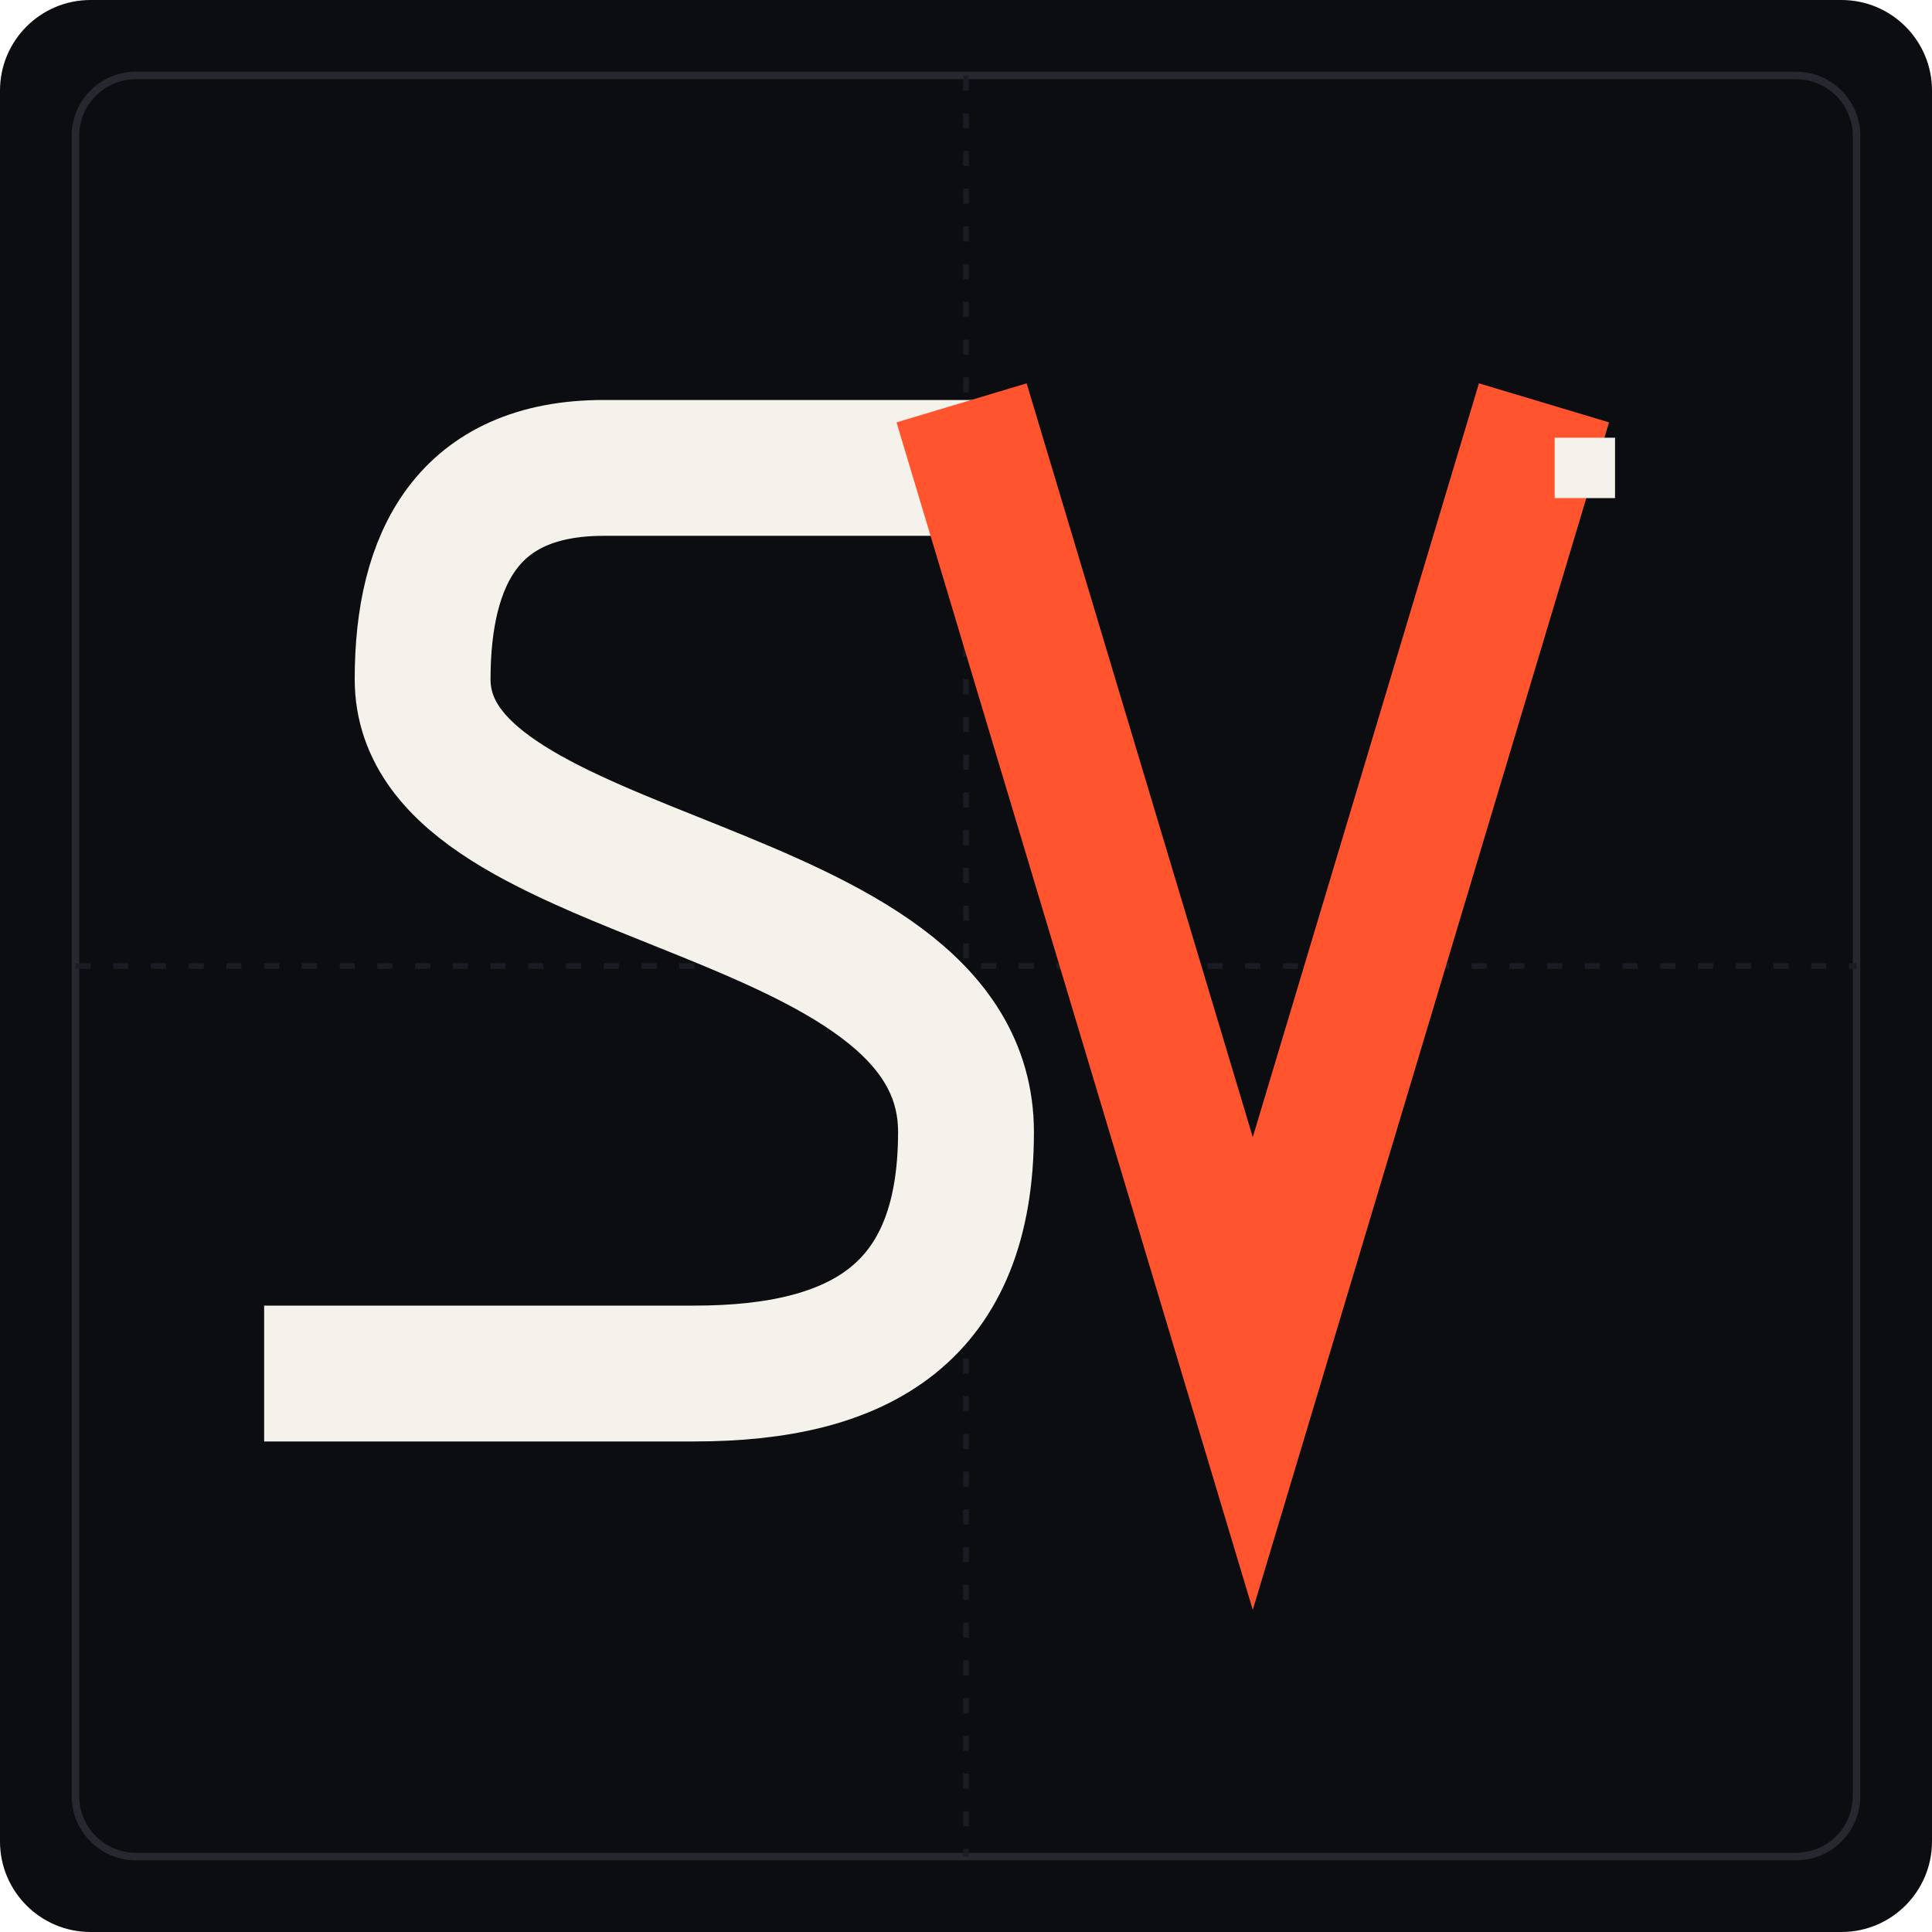
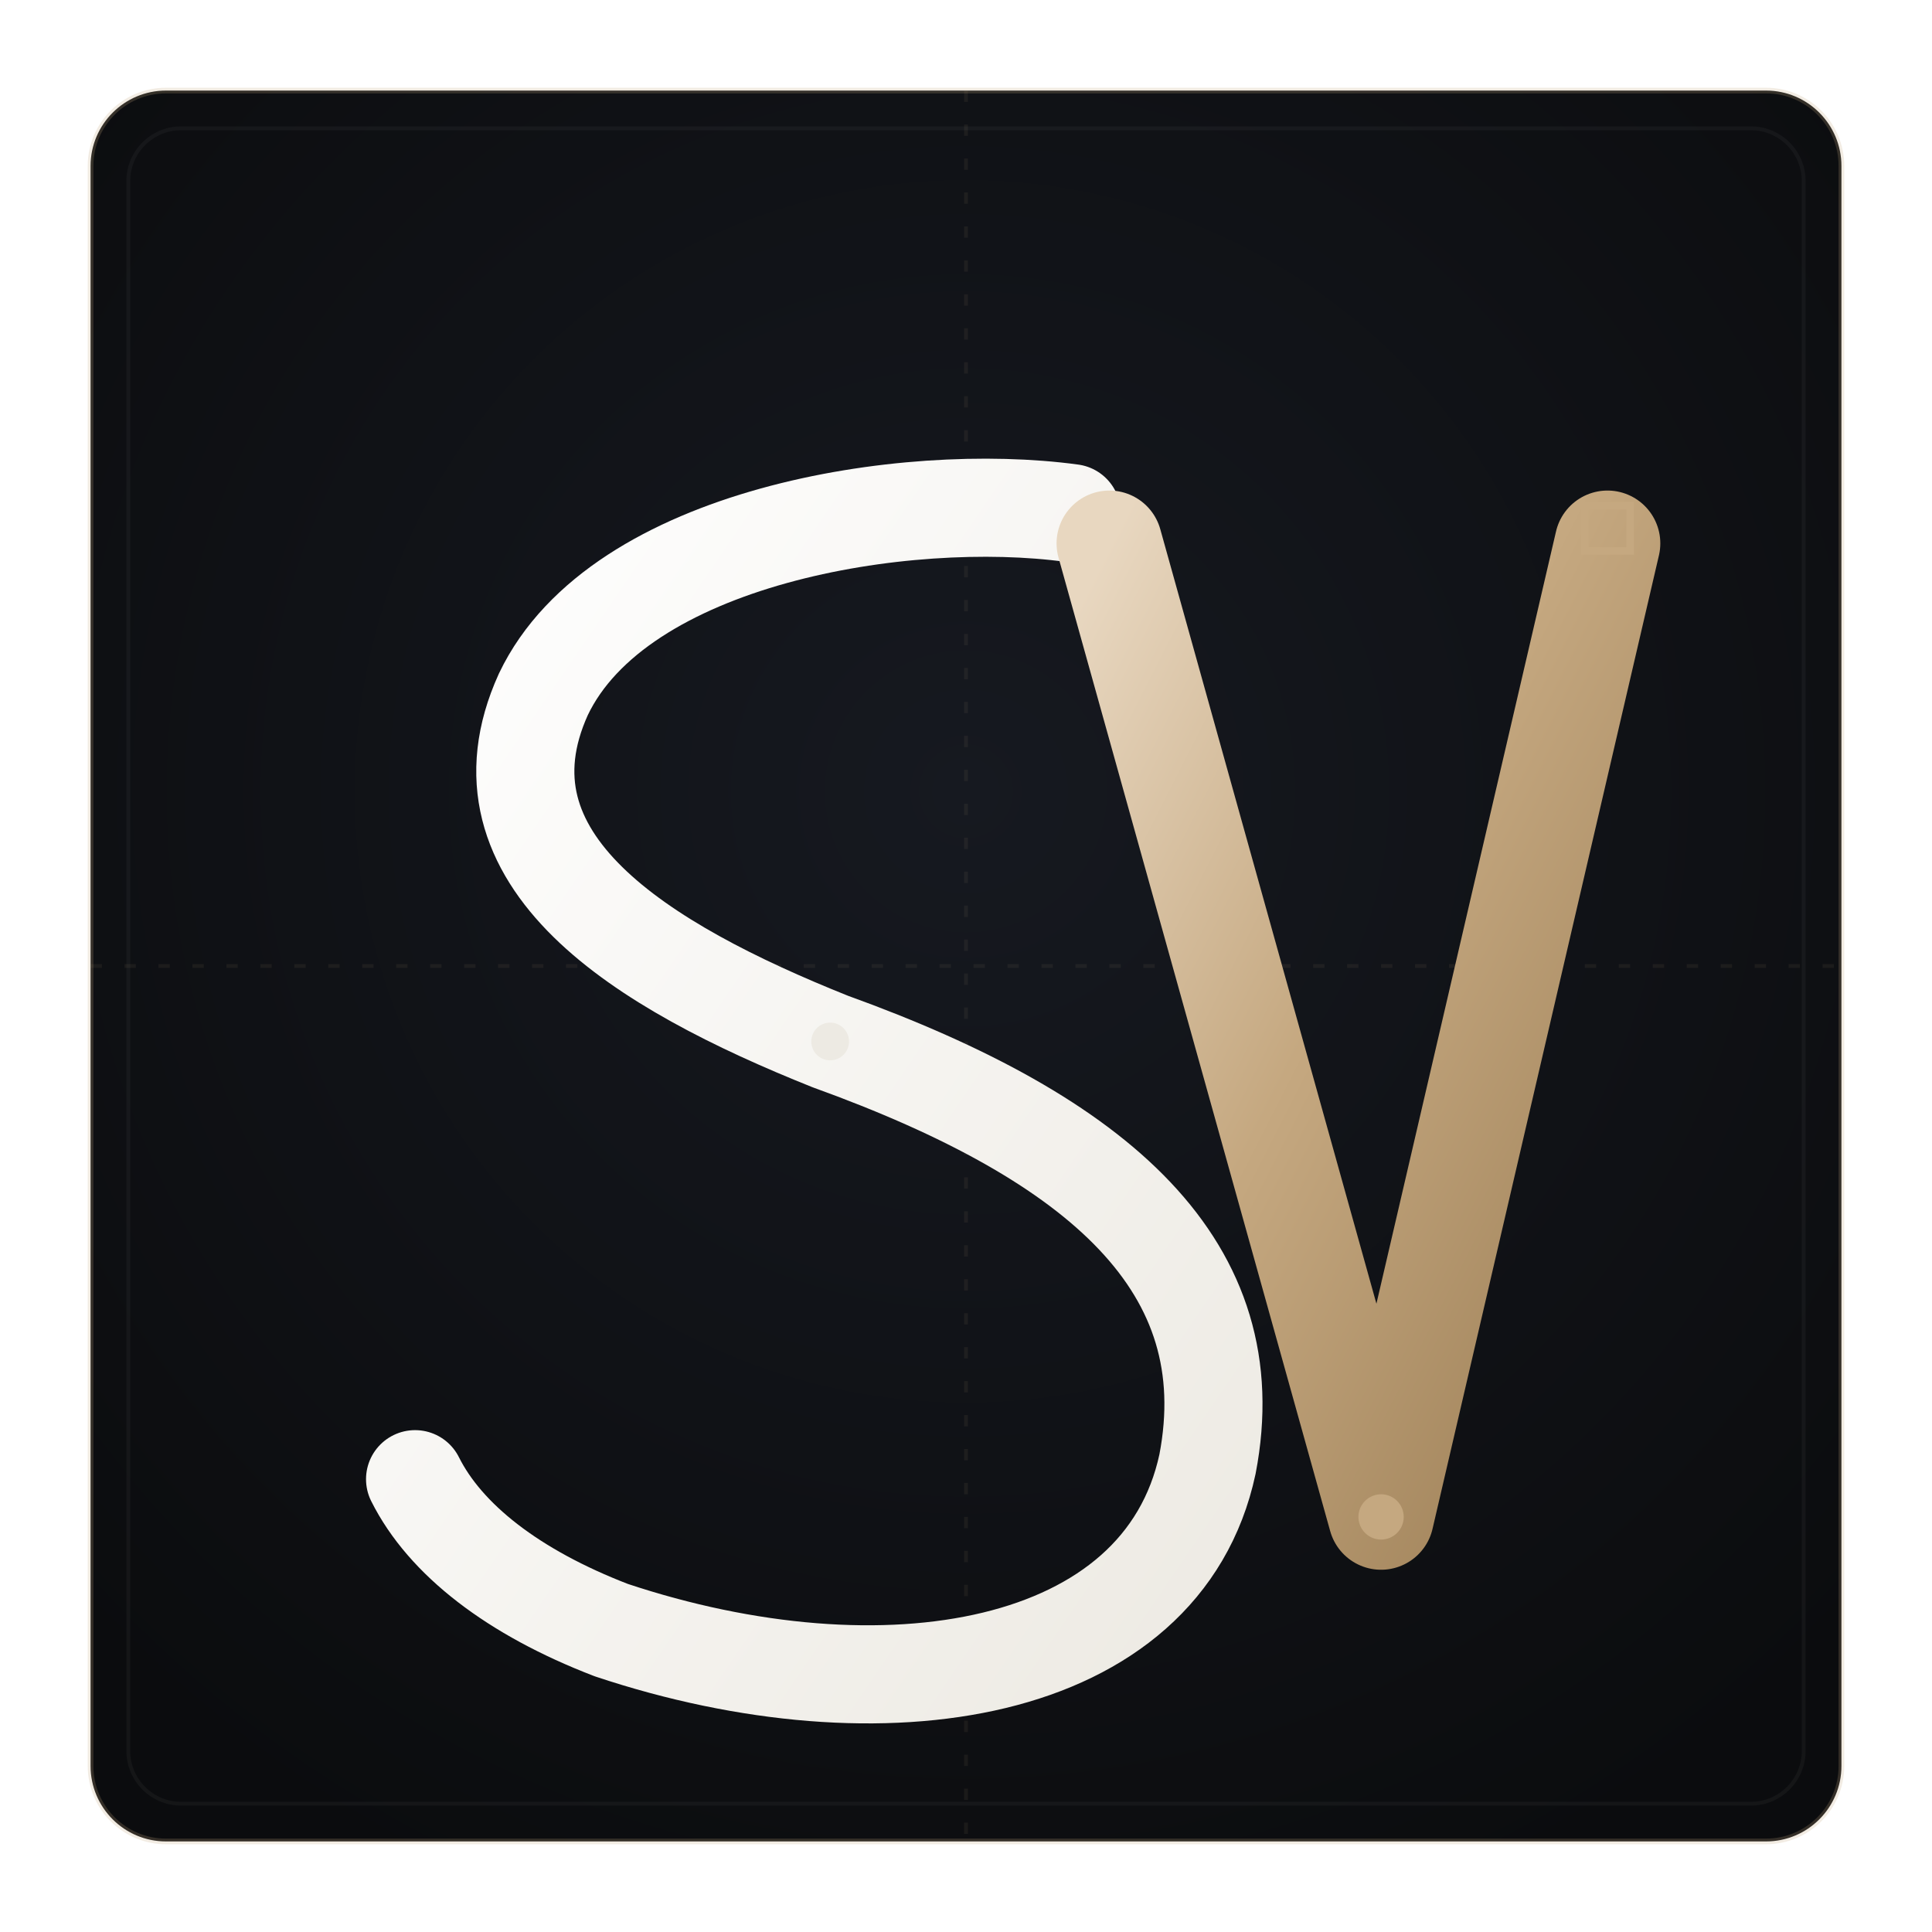
<svg xmlns="http://www.w3.org/2000/svg" viewBox="0 0 512 512" fill="none">
-   <rect width="512" height="512" rx="24" fill="#0C0D10" />
-   <rect x="20" y="20" width="472" height="472" rx="16" fill="none" stroke="#262830" stroke-width="2" />
-   <line x1="20" y1="256" x2="492" y2="256" stroke="#1A1C23" stroke-width="1.5" stroke-dasharray="4 6" />
-   <line x1="256" y1="20" x2="256" y2="492" stroke="#1A1C23" stroke-width="1.5" stroke-dasharray="4 6" />
-   <g transform="translate(64, 64)">
-     <path d="M 190 60 L 96 60 C 60 60 48 84 48 116 C 48 172 192 168 192 236 C 192 284 164 300 120 300 L 24 300" stroke="#F5F2EB" stroke-width="36" stroke-linecap="square" stroke-linejoin="miter" fill="none" />
-     <path d="M 196 60 L 268 300 L 340 60" stroke="#FF542E" stroke-width="36" stroke-linecap="square" stroke-linejoin="miter" fill="none" />
-     <circle cx="268" cy="300" r="5" fill="#FF542E" />
-     <rect x="348" y="52" width="16" height="16" fill="#F5F2EB" />
+   <defs>
+     <linearGradient id="goldLinear" x1="0%" y1="0%" x2="100%" y2="100%">
+       <stop offset="0%" stop-color="#E8D7C0" />
+       <stop offset="45%" stop-color="#C5A880" />
+       <stop offset="100%" stop-color="#9C7E55" />
+     </linearGradient>
+     <linearGradient id="silkLinear" x1="0%" y1="0%" x2="100%" y2="100%">
+       <stop offset="0%" stop-color="#FFFFFF" />
+       <stop offset="100%" stop-color="#EDEAE3" />
+     </linearGradient>
+     <radialGradient id="badgeAtmosphere" cx="50%" cy="40%" r="70%">
+       <stop offset="0%" stop-color="#161920" />
+       <stop offset="100%" stop-color="#0B0C0E" />
+     </radialGradient>
+   </defs>
+   <rect x="24" y="24" width="464" height="464" rx="20" fill="url(#badgeAtmosphere)" stroke="rgba(197, 168, 128, 0.22)" stroke-width="1.5" />
+   <rect x="34" y="34" width="444" height="444" rx="14" fill="none" stroke="rgba(255, 255, 255, 0.04)" stroke-width="1" />
+   <line x1="24" y1="256" x2="488" y2="256" stroke="rgba(197, 168, 128, 0.08)" stroke-width="1" stroke-dasharray="3 6" />
+   <line x1="256" y1="24" x2="256" y2="488" stroke="rgba(197, 168, 128, 0.08)" stroke-width="1" stroke-dasharray="3 6" />
+   <g transform="translate(68, 68)">
+     <path d="M 216 68 C 172 62 96 74 76 116 C 56 160 102 188 152 208 C 224 234 262 268 252 320 C 240 376 166 388 94 364 C 68 354 50 340 42 324" stroke="url(#silkLinear)" stroke-width="26" stroke-linecap="round" stroke-linejoin="round" fill="none" />
+     <path d="M 226 76 L 298 334 L 358 76" stroke="url(#goldLinear)" stroke-width="28" stroke-linecap="round" stroke-linejoin="round" fill="none" />
+     <circle cx="298" cy="334" r="6" fill="#C5A880" />
+     <circle cx="152" cy="208" r="5" fill="#EDEAE3" />
+     <rect x="352" y="66" width="12" height="12" fill="none" stroke="#C5A880" stroke-width="2" />
  </g>
</svg>
